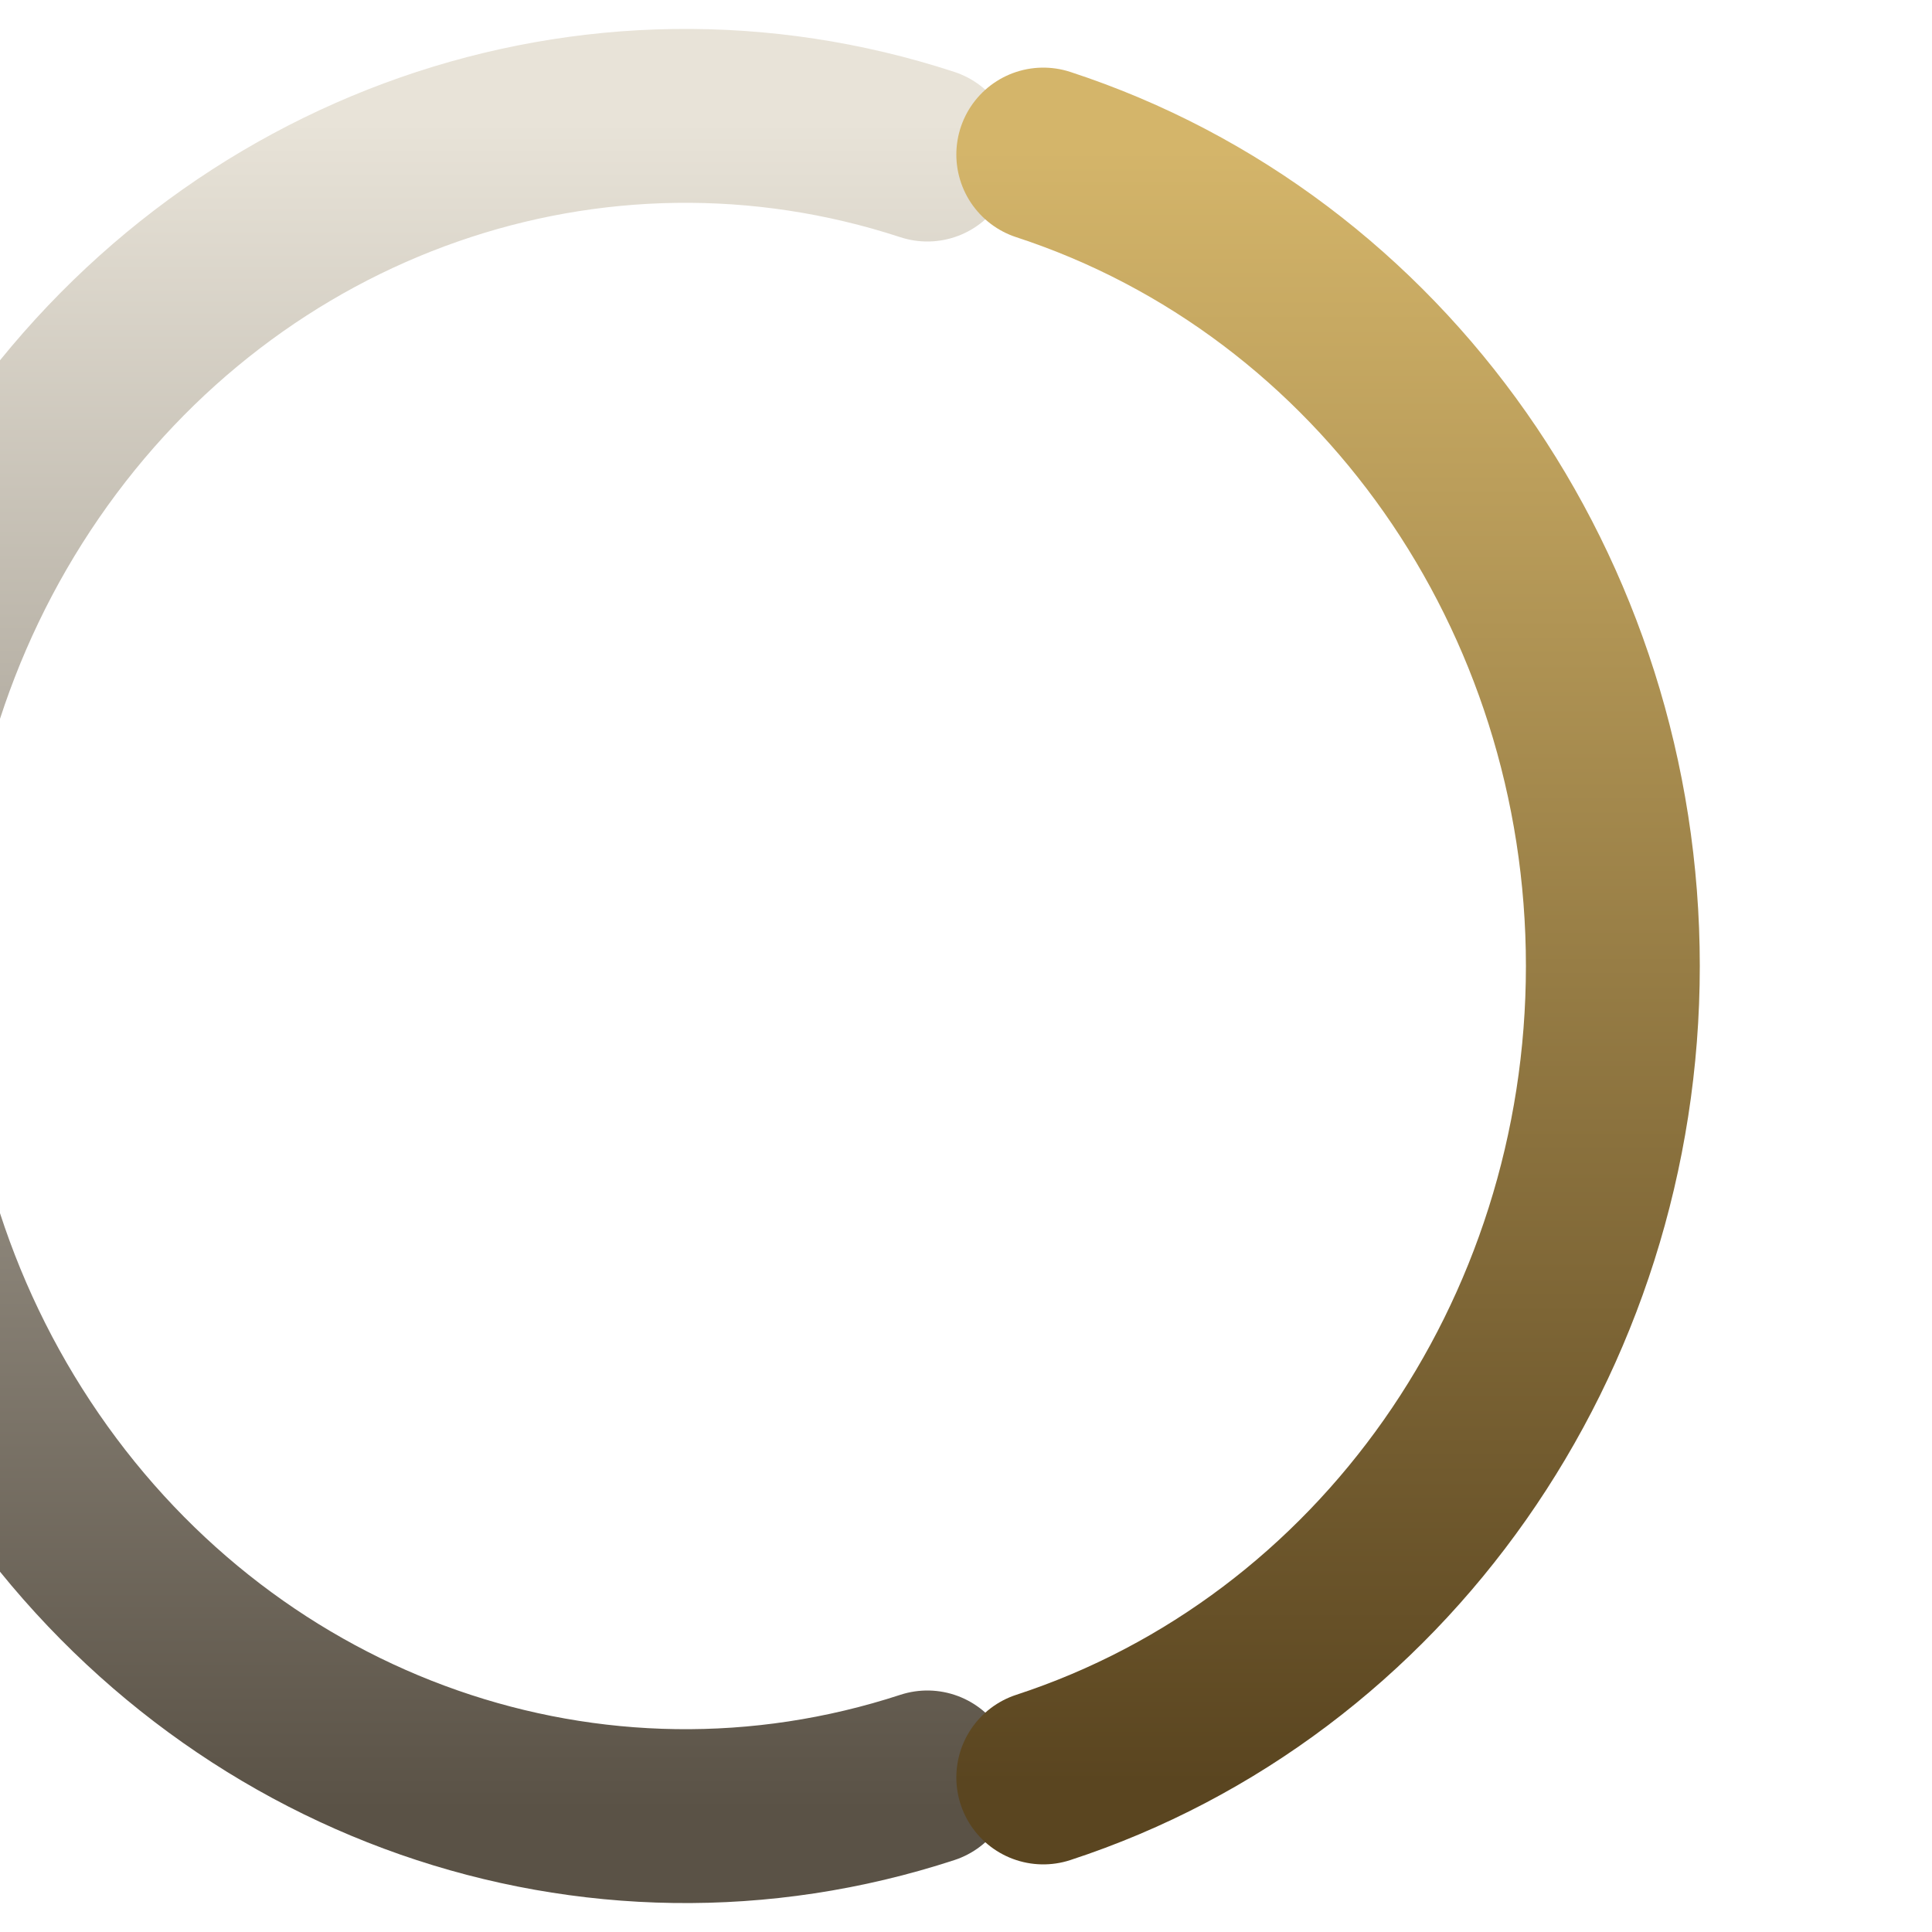
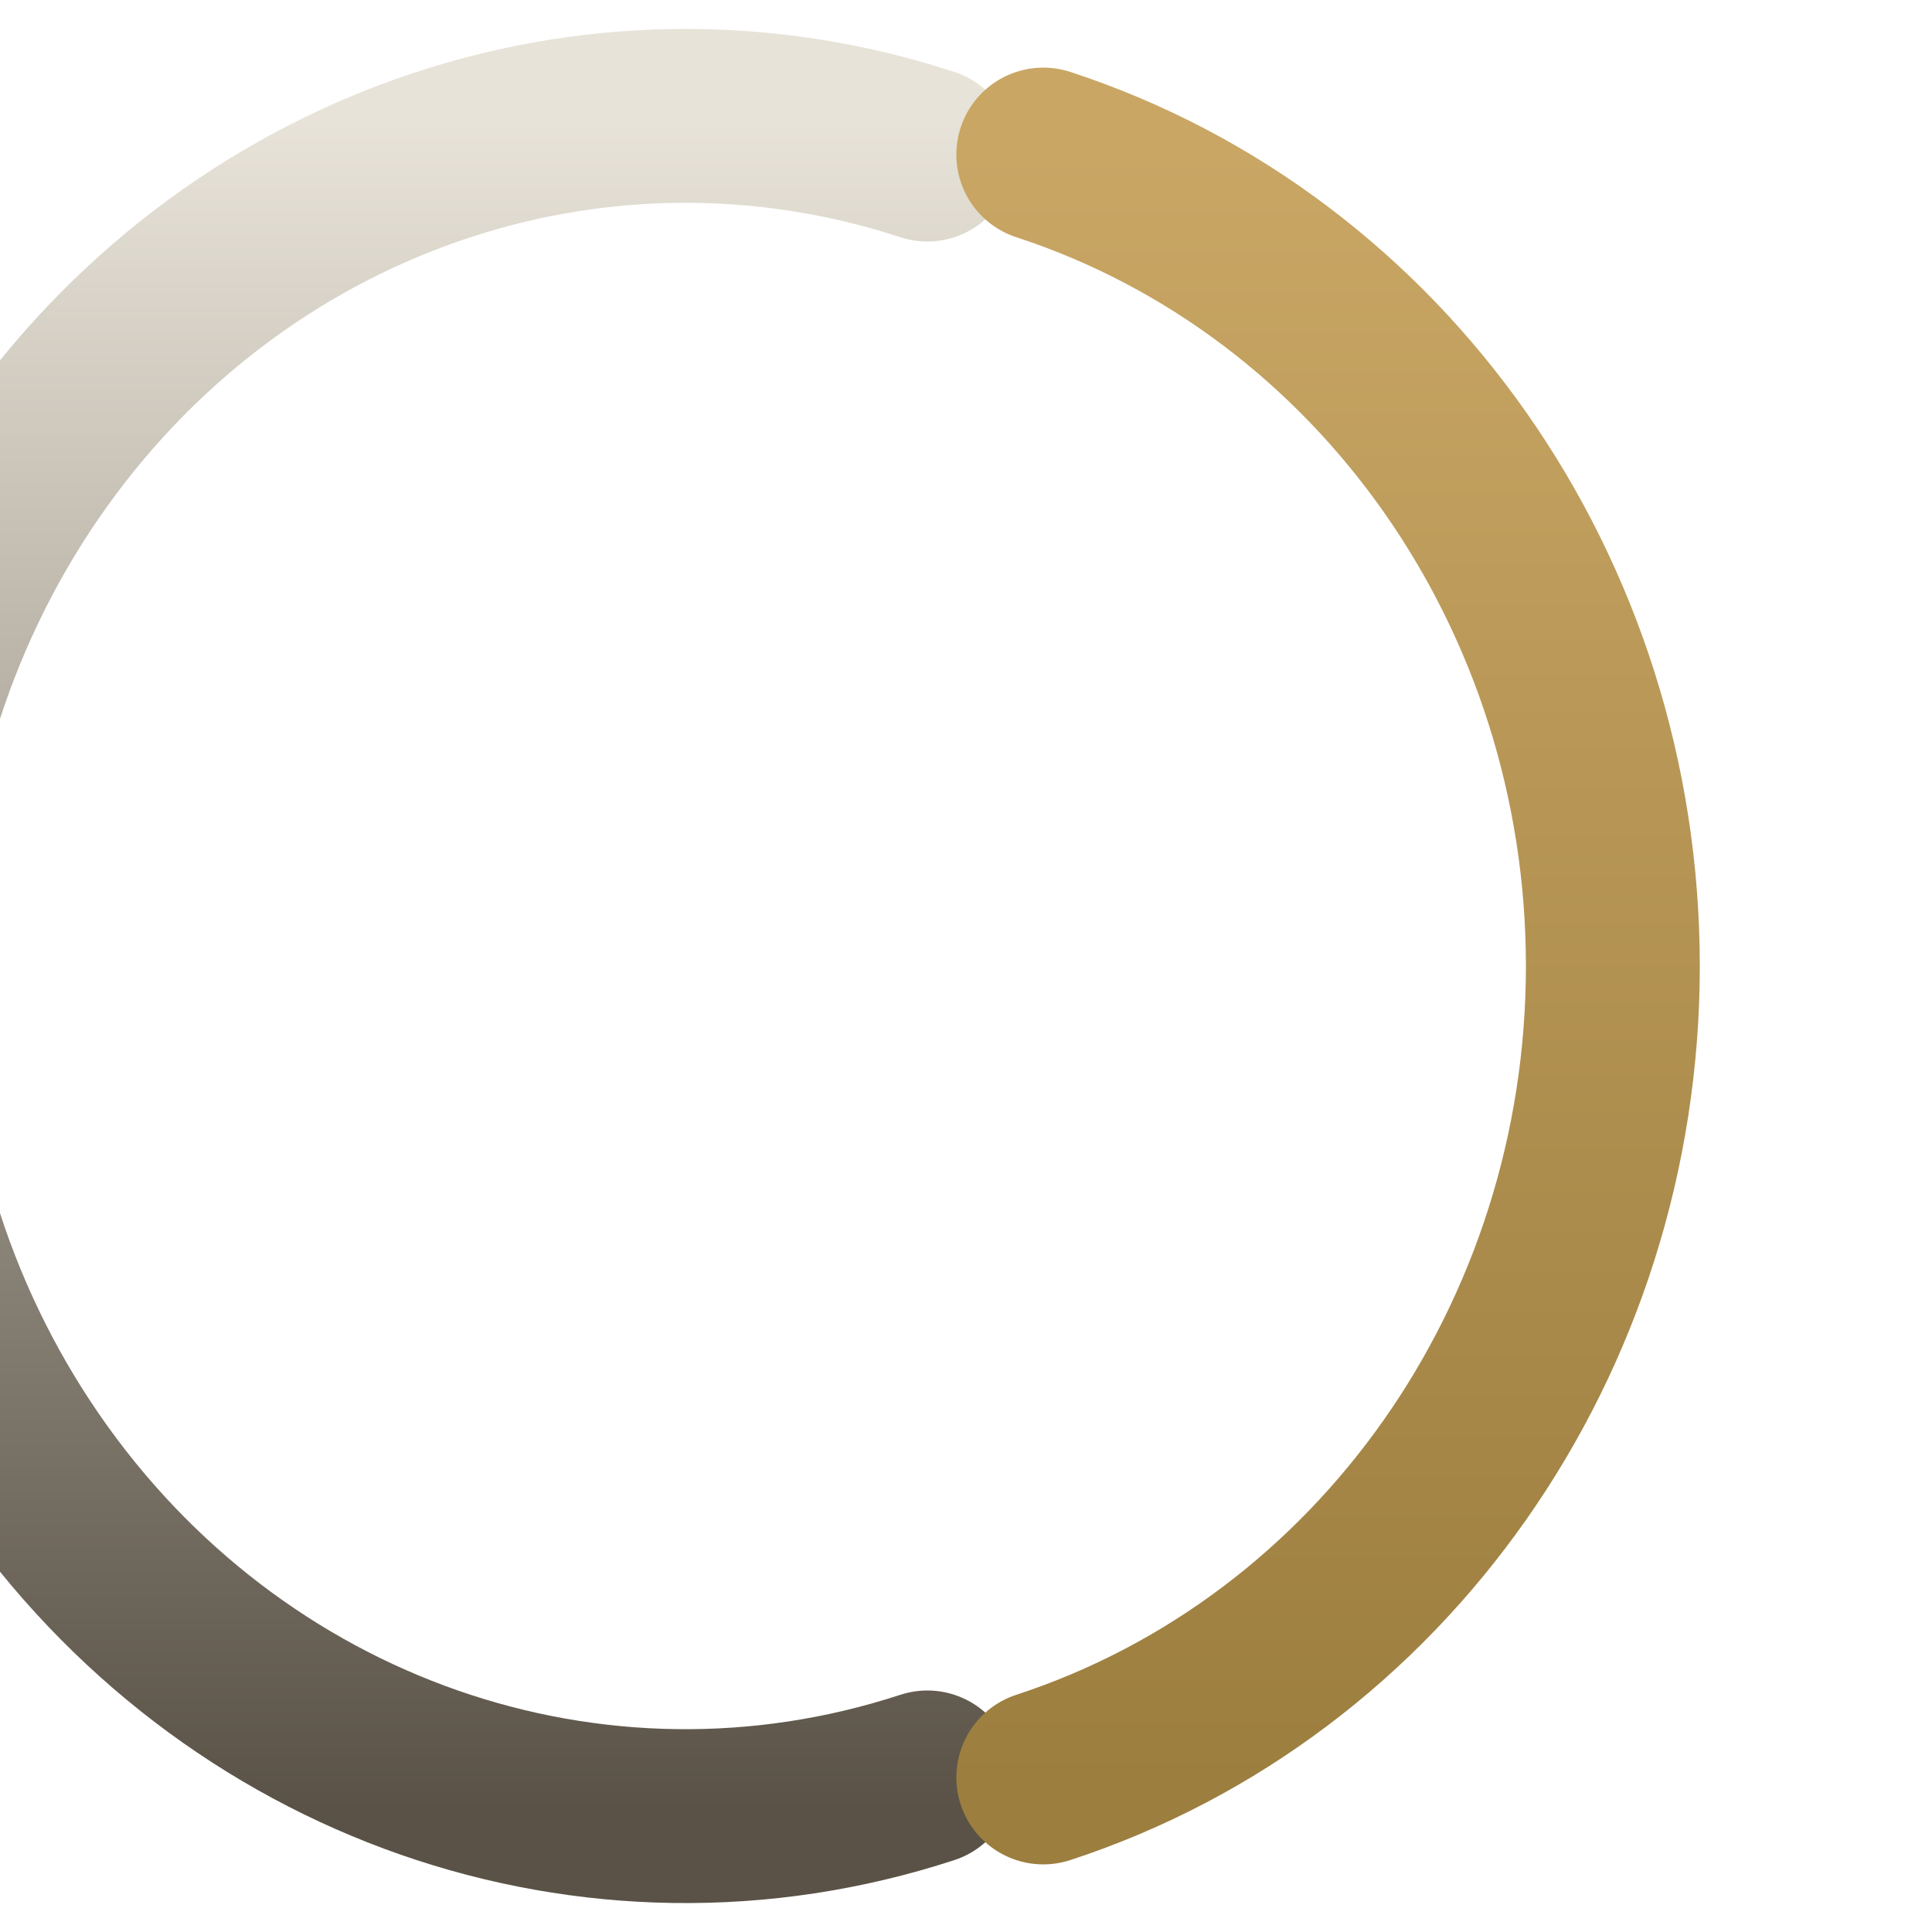
<svg xmlns="http://www.w3.org/2000/svg" viewBox="0 0 100 100" fill="none">
  <defs>
    <linearGradient id="silverGrad" x1="0%" y1="0%" x2="0%" y2="100%">
      <stop offset="0%" stop-color="#e8e3d8" />
      <stop offset="100%" stop-color="#5a5246" />
    </linearGradient>
    <linearGradient id="goldGrad" x1="0%" y1="0%" x2="0%" y2="100%">
-       <stop offset="0%" stop-color="#d4b56a" />
-       <stop offset="100%" stop-color="#5a4520" />
+       <stop offset="0%" stop-color="#C9A664" />
+       <stop offset="100%" stop-color="#9C7E3F" />
    </linearGradient>
  </defs>
  <path d="M 48,8 A 42,44 0 1,0 48,92" stroke="url(#silverGrad)" stroke-width="9" stroke-linecap="round" fill="none" />
  <line x1="54" y1="8" x2="54" y2="92" stroke="url(#goldGrad)" stroke-width="9" stroke-linecap="round" />
  <path d="M 54,8 A 42,44 0 0,1 54,92" stroke="url(#goldGrad)" stroke-width="9" stroke-linecap="round" fill="none" />
</svg>
